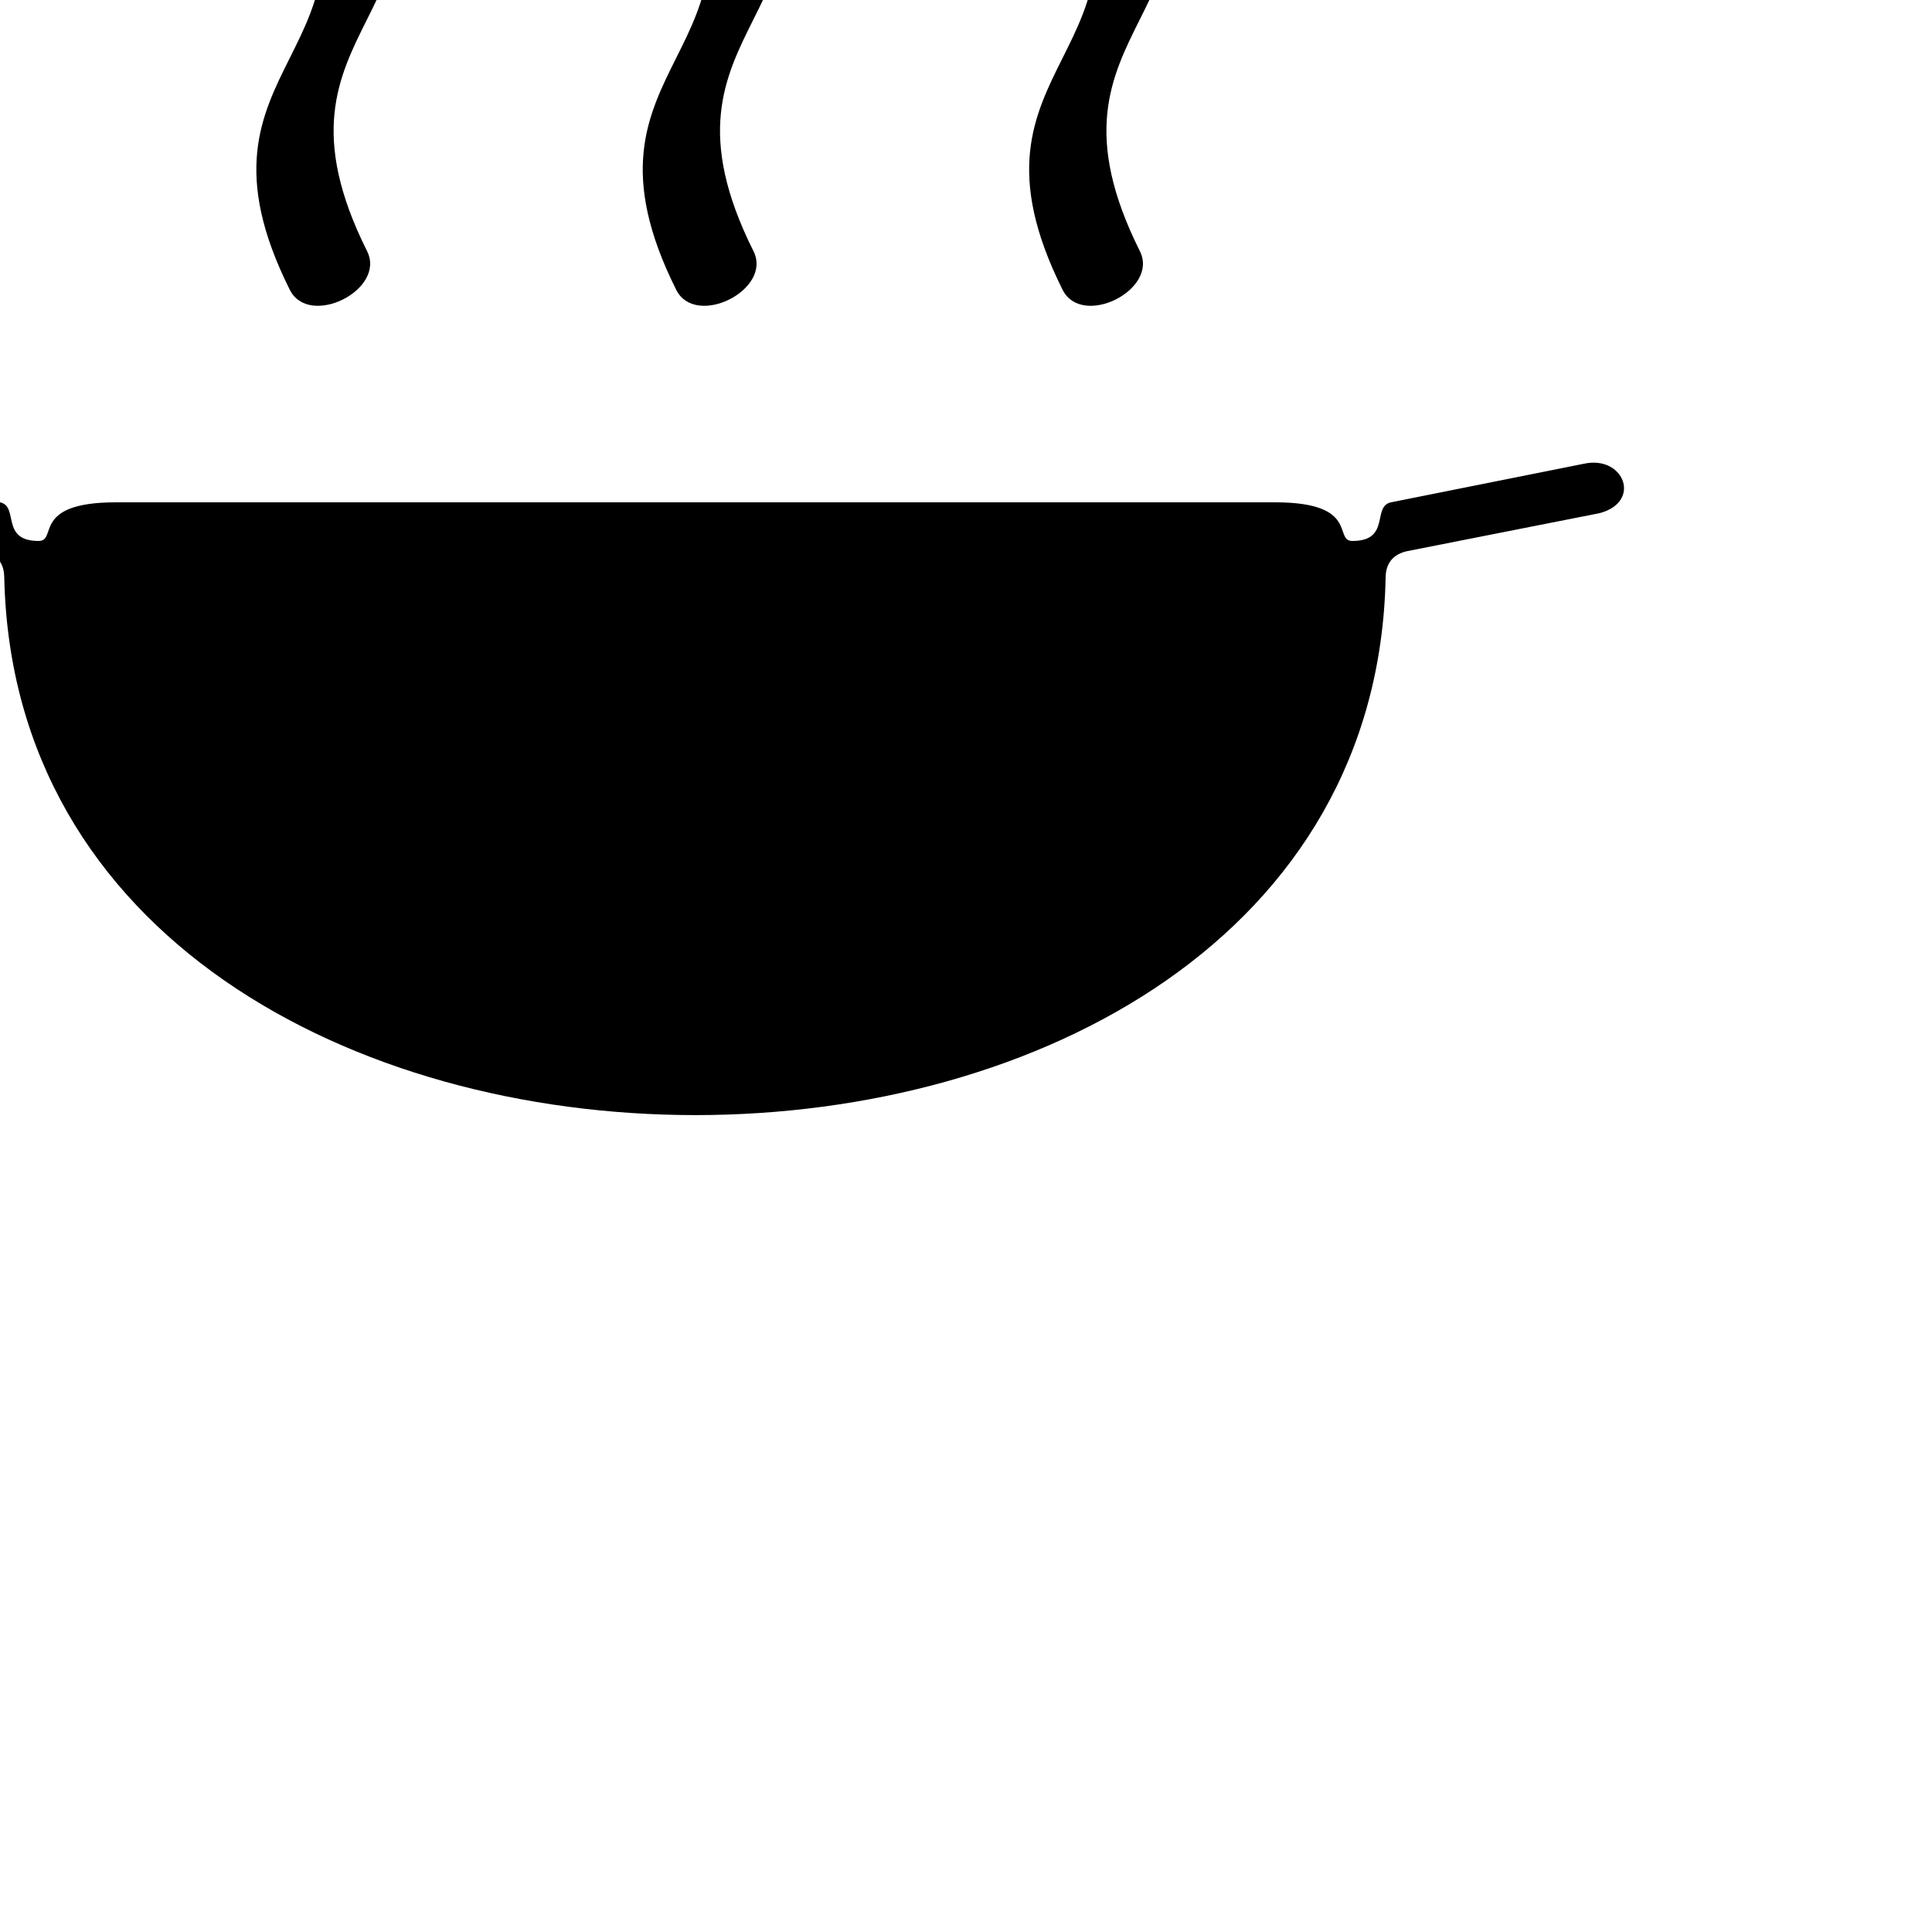
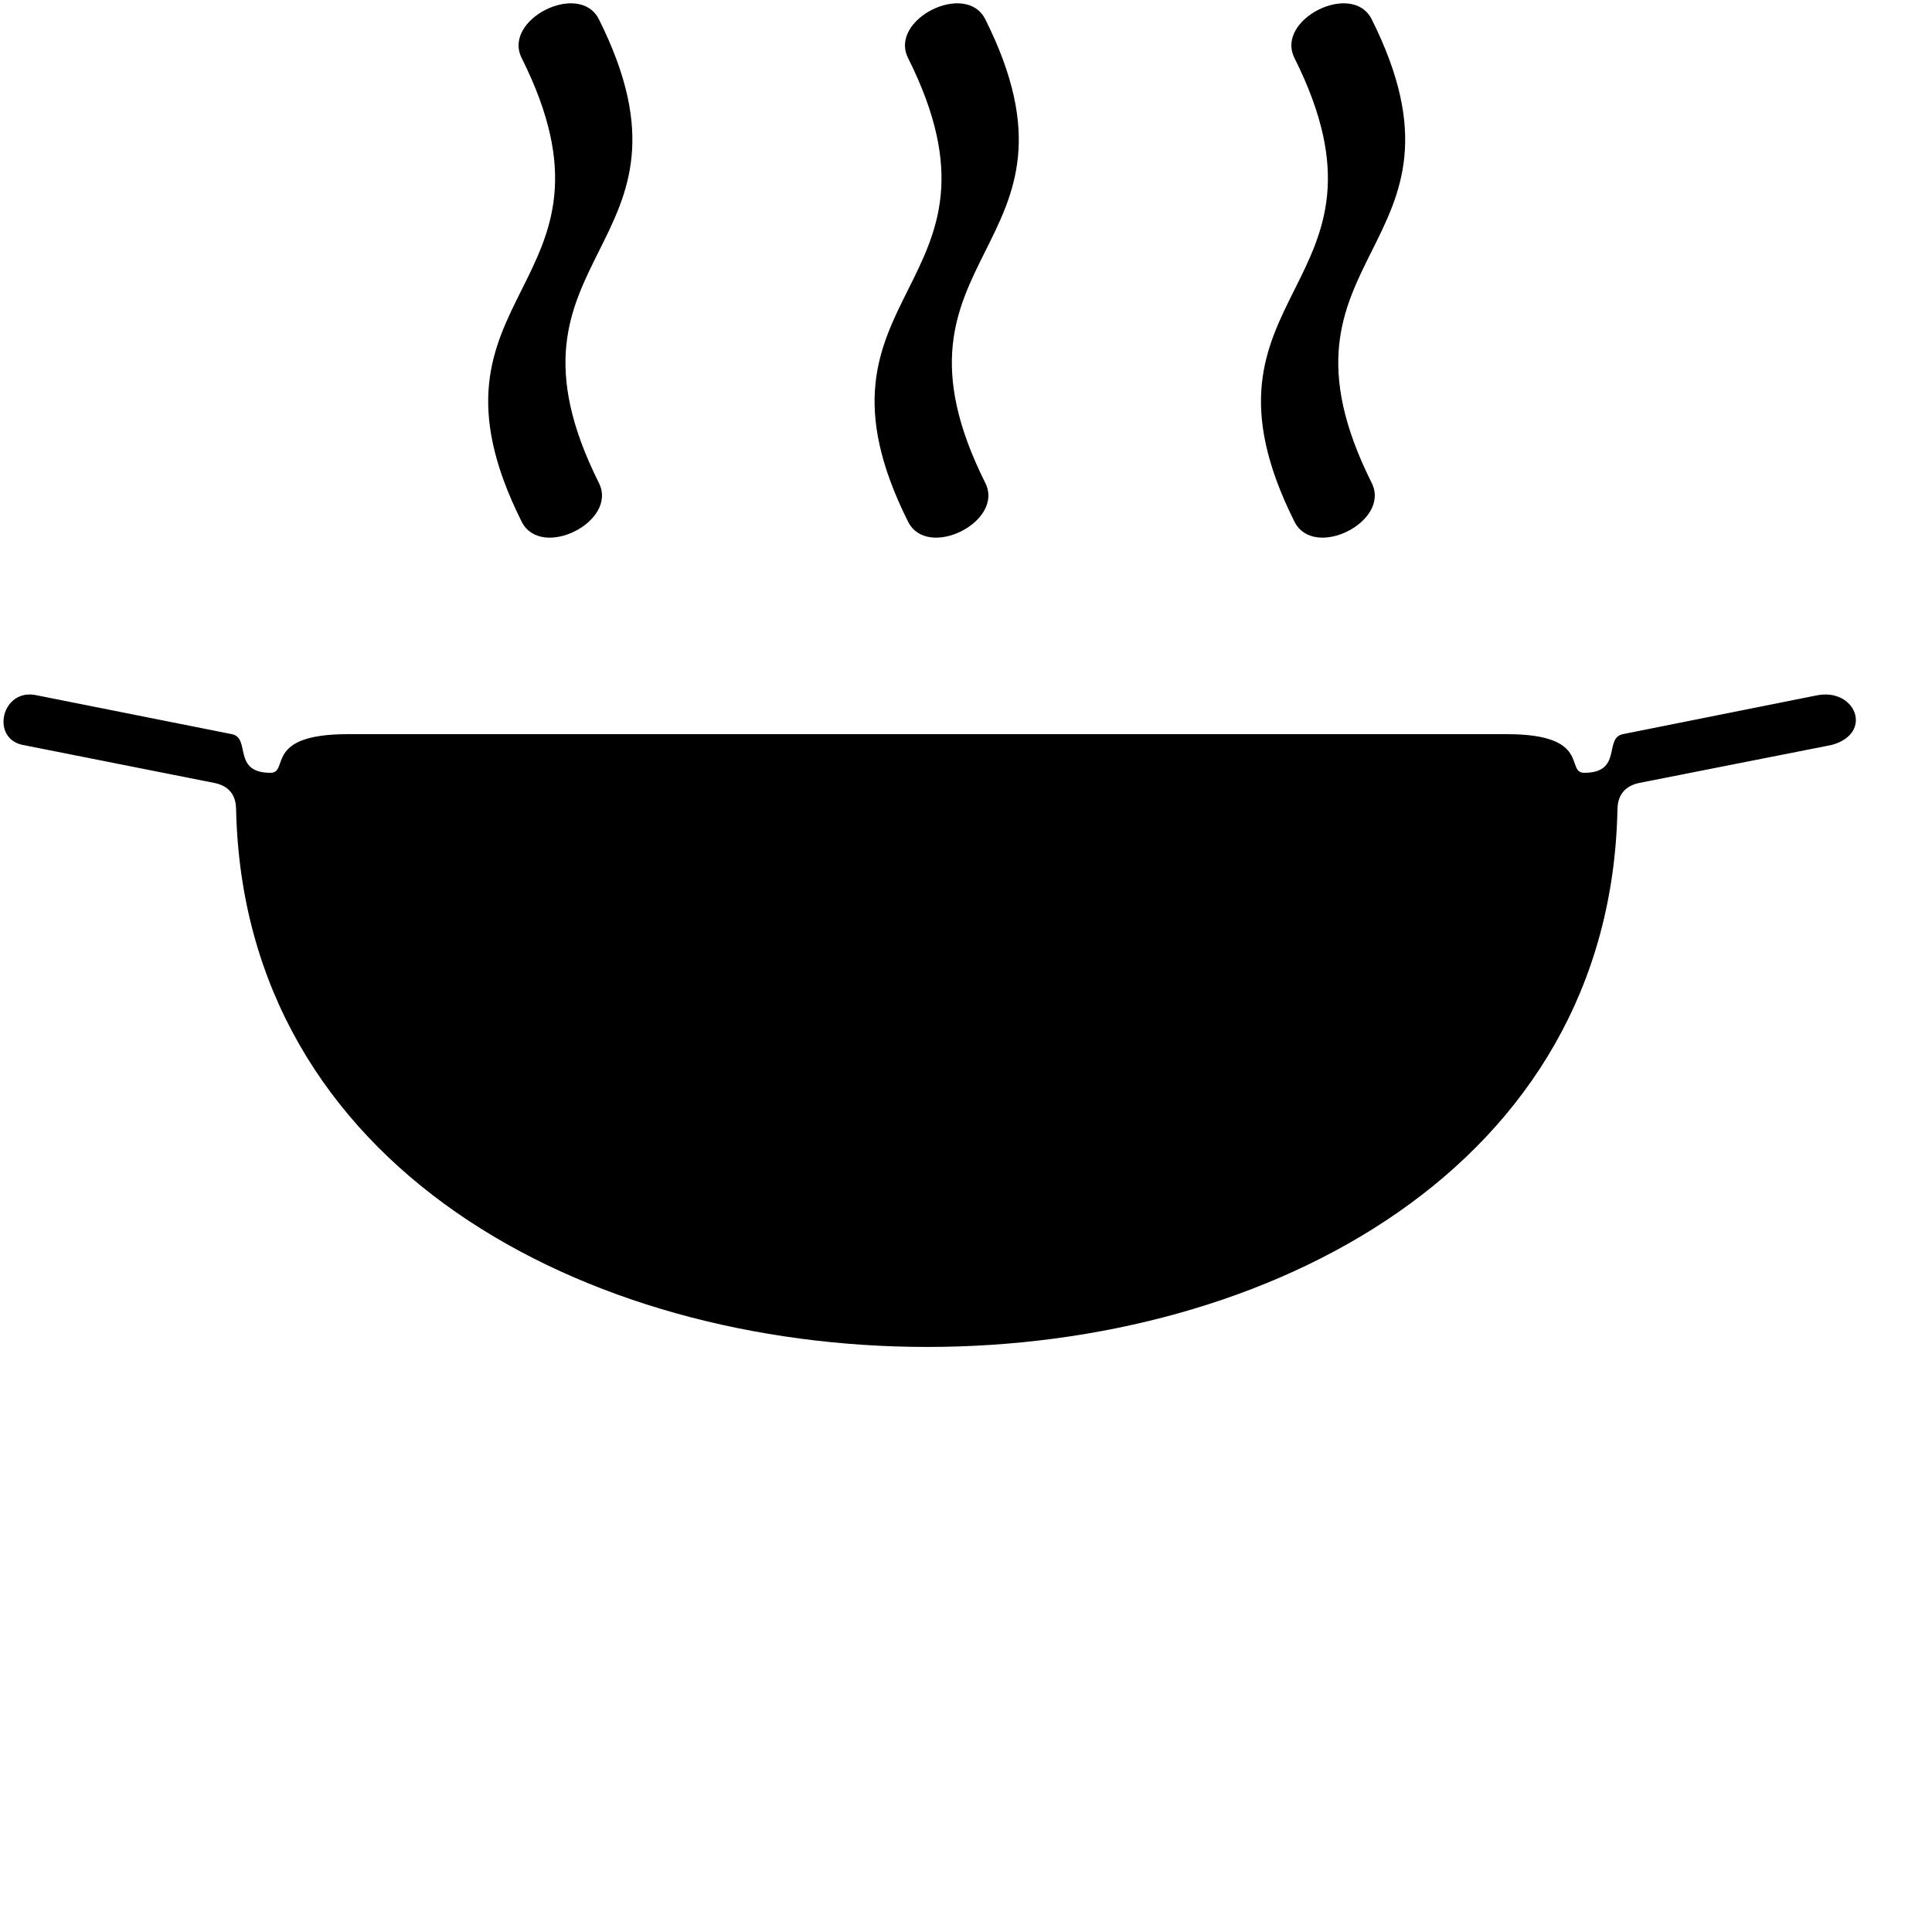
<svg xmlns="http://www.w3.org/2000/svg" viewBox="0 0 100 100">
-   <path d="M6 26 66 26C70.4 26 69 28 70 28 72 28 71 26.2 72 26L82 24C84.05 23.56 85 25.97 82.8 26.56L72.82 28.53C71.93 28.73 71.73 29.36 71.72 29.87 71 67 1 67 .22 29.87.21 29.35.02 28.72-.88 28.53L-10.86 26.55C-12.5 26.18-11.9 23.58-10.09 23.99L0 26C1 26.2 0 28 2 28 3 28 1.6 26 6 26ZM15 15C16 17 20 15 19 13 13 1 25 1 19-11 18-13 14-11 15-9 21 3 9 3 15 15M35 15C36 17 40 15 39 13 33 1 45 1 39-11 38-13 34-11 35-9 41 3 29 3 35 15M55 15C56 17 60 15 59 13 53 1 65 1 59-11 58-13 54-11 55-9 61 3 49 3 55 15" />
+   <path d="M18 38 78 38C82.4 38 81 40 82 40 84 40 83 38.2 84 38L94 36C96.05 35.56 97 37.97 94.8 38.56L84.82 40.53C83.93 40.73 83.73 41.36 83.72 41.87 83 79 13 79 12.22 41.87 12.21 41.35 12.02 40.72 11.12 40.53L1.14 38.55C-.5 38.18.1 35.58 1.91 35.99L12 38C13 38.2 12 40 14 40 15 40 13.6 38 18 38ZM27 27C28 29 32 27 31 25 25 13 37 13 31 1 30-1 26 1 27 3 33 15 21 15 27 27M47 27C48 29 52 27 51 25 45 13 57 13 51 1 50-1 46 1 47 3 53 15 41 15 47 27M67 27C68 29 72 27 71 25 65 13 77 13 71 1 70-1 66 1 67 3 73 15 61 15 67 27" />
</svg>
